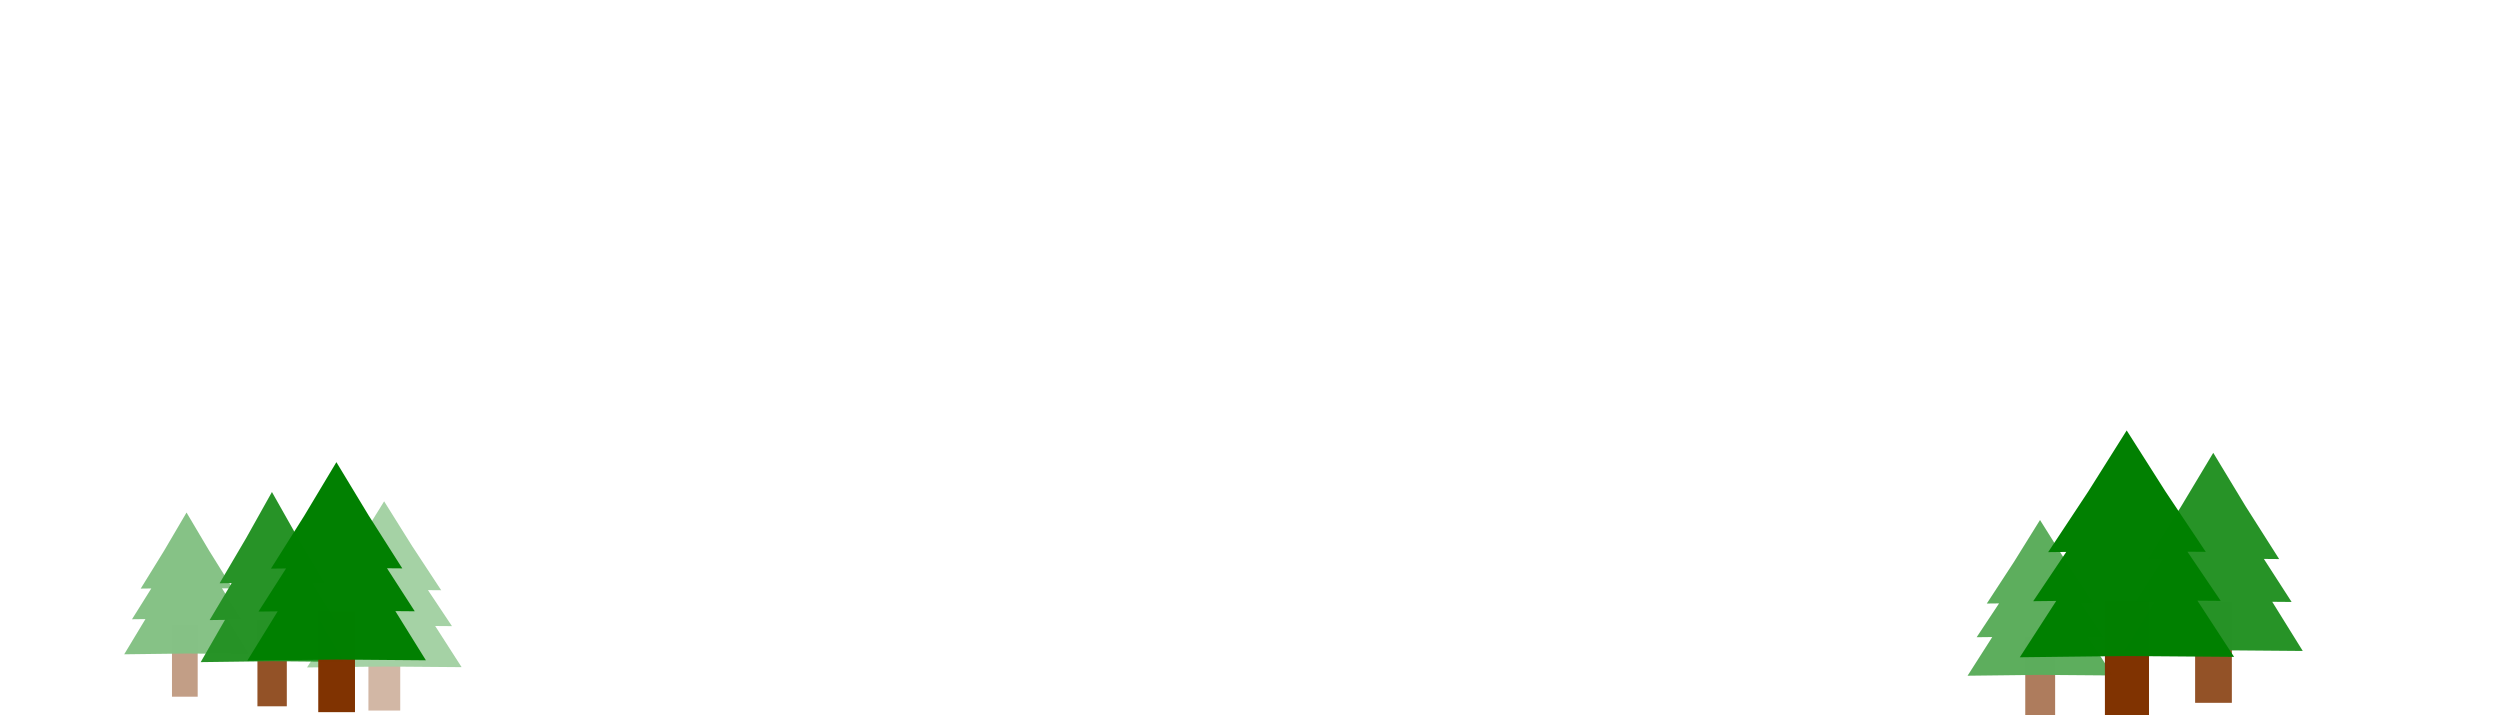
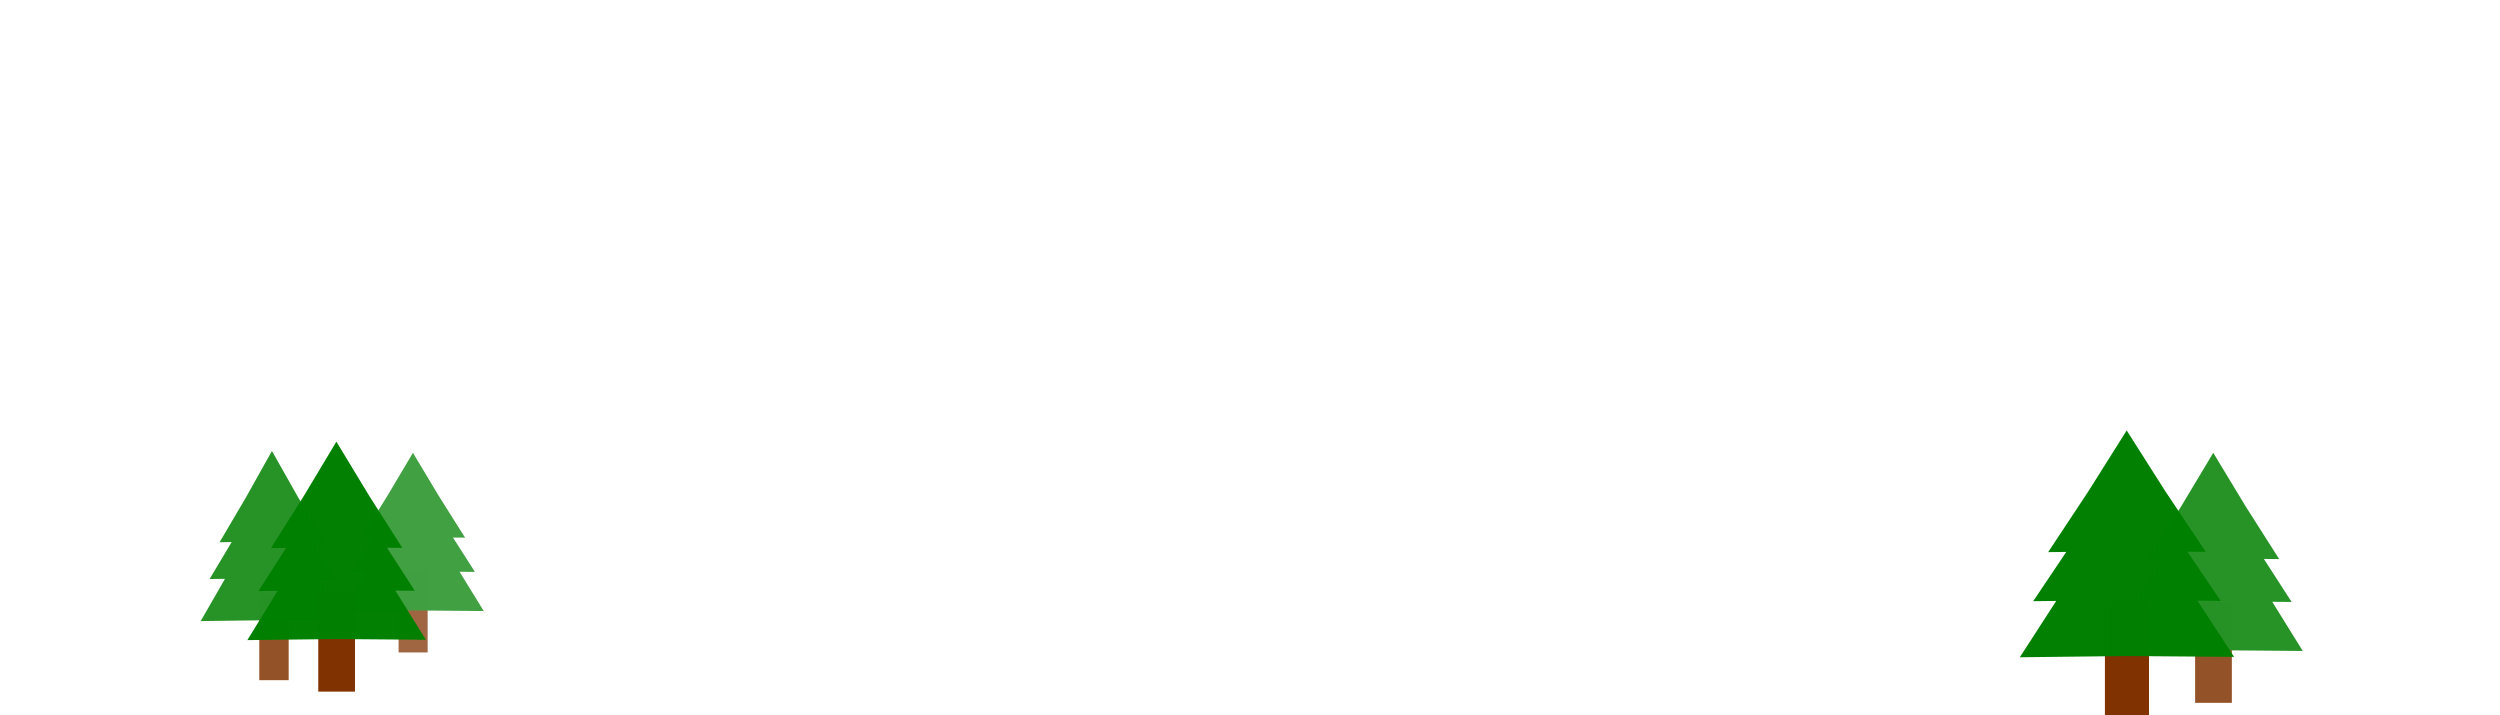
<svg xmlns="http://www.w3.org/2000/svg" width="700mm" height="200mm" viewBox="0 0 700 200" version="1.1" id="svg5">
  <defs id="defs2" />
  <g id="g237" transform="matrix(0.6987834,0,0,0.6810618,3.814383,105.8953)" style="stroke-width:1.45">
-     <g id="g266" transform="matrix(0.805002,0,0,0.8274514,-7.049215,20.76762)" style="opacity:0.85;stroke-width:1.776">
-       <g id="g961" transform="matrix(1.016766,0,0,0.9154016,877.7717,16.56573)" style="opacity:0.75;stroke-width:1.841">
-         <g id="g1885" transform="matrix(0.8605713,0,0,0.9103473,-861.7341,-41.73871)" style="opacity:0.75;stroke-width:2.08">
-           <rect style="fill:#803300;fill-opacity:0.995;stroke-width:0.55" id="rect1881" width="14.628" height="42.838" x="98.27" y="142.913" />
-           <g id="g979" transform="matrix(1.236649,0,0,1.17162,49.12703,32.42495)" style="opacity:0.75;stroke-width:1.728">
-             <rect style="fill:#803300;fill-opacity:0.995;stroke-width:0.457" id="rect975" width="14.628" height="42.838" x="130.111" y="95.079" />
-             <path id="path977" style="fill:#008000;fill-opacity:0.995;stroke-width:0.457" d="m 141.515,8.462 -12.787,22.813 -13.274,22.533 6.01,-0.076 -10.973,18.361 7.64,-0.096 -12.081,20.992 35.553,-0.463 35.555,0.319 -12.16,-20.941 7.72,0.067 -11.048,-18.32 6.085,0.053 -13.363,-22.48 z" transform="translate(-4.179308,22.98625)" />
-           </g>
-           <path id="path1883" style="fill:#008000;fill-opacity:0.995;stroke-width:0.55" d="m 106.555,75.945 -12.787,22.813 -13.274,22.533 6.01,-0.076 -10.973,18.361 7.64,-0.096 -12.081,20.992 35.553,-0.463 35.555,0.319 -12.16,-20.941 7.72,0.067 -11.048,-18.32 6.085,0.053 -13.363,-22.48 z" />
-         </g>
-         <rect style="fill:#803300;fill-opacity:0.995;stroke-width:0.487" id="rect957" width="14.628" height="42.838" x="130.111" y="95.079" />
-         <path id="path959" style="fill:#008000;fill-opacity:0.995;stroke-width:0.487" d="m 141.515,8.462 -12.787,22.813 -13.274,22.533 6.01,-0.076 -10.973,18.361 7.64,-0.096 -12.081,20.992 35.553,-0.463 35.555,0.319 -12.16,-20.941 7.72,0.067 -11.048,-18.32 6.085,0.053 -13.363,-22.48 z" transform="translate(-4.179308,22.98625)" />
-       </g>
-       <rect style="fill:#803300;fill-opacity:0.995;stroke-width:0.47" id="rect262" width="14.628" height="42.838" x="130.111" y="95.079" />
-       <path id="path264" style="fill:#008000;fill-opacity:0.995;stroke-width:0.47" d="m 141.515,8.462 -12.787,22.813 -13.274,22.533 6.01,-0.076 -10.973,18.361 7.64,-0.096 -12.081,20.992 35.553,-0.463 35.555,0.319 -12.16,-20.941 7.72,0.067 -11.048,-18.32 6.085,0.053 -13.363,-22.48 z" transform="translate(-4.179308,22.98625)" />
+     <g id="g539" transform="matrix(0.7959801,0,0,0.7708372,50.68792,6.439819)" style="opacity:0.75;stroke-width:1.851">
+       <rect style="fill:#803300;fill-opacity:0.995;stroke-width:0.49" id="rect535" width="14.628" height="42.838" x="130.111" y="95.079" />
+       <path id="path537" style="fill:#008000;fill-opacity:0.995;stroke-width:0.49" d="m 141.515,8.462 -12.787,22.813 -13.274,22.533 6.01,-0.076 -10.973,18.361 7.64,-0.096 -12.081,20.992 35.553,-0.463 35.555,0.319 -12.16,-20.941 7.72,0.067 -11.048,-18.32 6.085,0.053 -13.363,-22.48 z" transform="translate(-4.179308,22.98625)" />
    </g>
-     <g id="g1879" transform="matrix(1.006252,0,0,0.9653599,-8.86061,4.157624)" style="opacity:1;stroke-width:1.471">
+     <g id="g266" transform="matrix(0.805002,0,0,0.8274514,31.8263,21.53468)" style="opacity:0.85;stroke-width:1.776">
+       <rect style="fill:#803300;fill-opacity:0.995;stroke-width:0.47" id="rect262" width="14.628" height="42.838" x="82.747" y="81.174" />
+       <path id="path264" style="fill:#008000;fill-opacity:0.995;stroke-width:0.47" d="m 89.043,10.127 -12.787,22.813 -13.274,22.533 6.01,-0.076 -10.973,18.361 7.64,-0.096 -12.081,20.992 35.553,-0.463 35.555,0.319 -12.16,-20.941 7.72,0.067 -11.048,-18.32 6.085,0.053 -13.363,-22.48 z" />
+     </g>
+     <g id="g1879" transform="matrix(1.006252,0,0,0.9653599,-8.860606,-4.280027)" style="opacity:1;stroke-width:1.471">
      <rect style="fill:#803300;fill-opacity:0.995;stroke-width:0.389" id="rect1875" width="14.628" height="42.838" x="130.111" y="95.079" />
      <path id="path1877" style="fill:#008000;fill-opacity:0.995;stroke-width:0.389" d="m 141.515,8.462 -12.787,22.813 -13.274,22.533 6.01,-0.076 -10.973,18.361 7.64,-0.096 -12.081,20.992 35.553,-0.463 35.555,0.319 -12.16,-20.941 7.72,0.067 -11.048,-18.32 6.085,0.053 -13.363,-22.48 z" transform="translate(-4.179308,22.98625)" />
    </g>
    <g id="g1894" transform="matrix(1.006252,0,0,0.9653599,743.1927,0.3223281)" style="opacity:0.85;stroke-width:1.471">
      <rect style="fill:#803300;fill-opacity:0.995;stroke-width:0.389" id="rect1890" width="14.628" height="42.838" x="130.111" y="95.079" />
      <path id="path1892" style="fill:#008000;fill-opacity:0.995;stroke-width:0.389" d="m 141.515,8.462 -12.787,22.813 -13.274,22.533 6.01,-0.076 -10.973,18.361 7.64,-0.096 -12.081,20.992 35.553,-0.463 35.555,0.319 -12.16,-20.941 7.72,0.067 -11.048,-18.32 6.085,0.053 -13.363,-22.48 z" transform="translate(-4.179308,22.98625)" />
    </g>
    <g id="g1900" transform="matrix(1.207503,0,0,1.103268,680.8636,-13.21943)" style="opacity:1;stroke-width:1.256">
      <rect style="fill:#803300;fill-opacity:0.995;stroke-width:0.332" id="rect1896" width="14.628" height="42.838" x="130.111" y="95.079" />
      <path id="path1898" style="fill:#008000;fill-opacity:0.995;stroke-width:0.332" d="m 141.515,8.462 -12.787,22.813 -13.274,22.533 6.01,-0.076 -10.973,18.361 7.64,-0.096 -12.081,20.992 35.553,-0.463 35.555,0.319 -12.16,-20.941 7.72,0.067 -11.048,-18.32 6.085,0.053 -13.363,-22.48 z" transform="translate(-4.179308,22.98625)" />
    </g>
  </g>
</svg>
